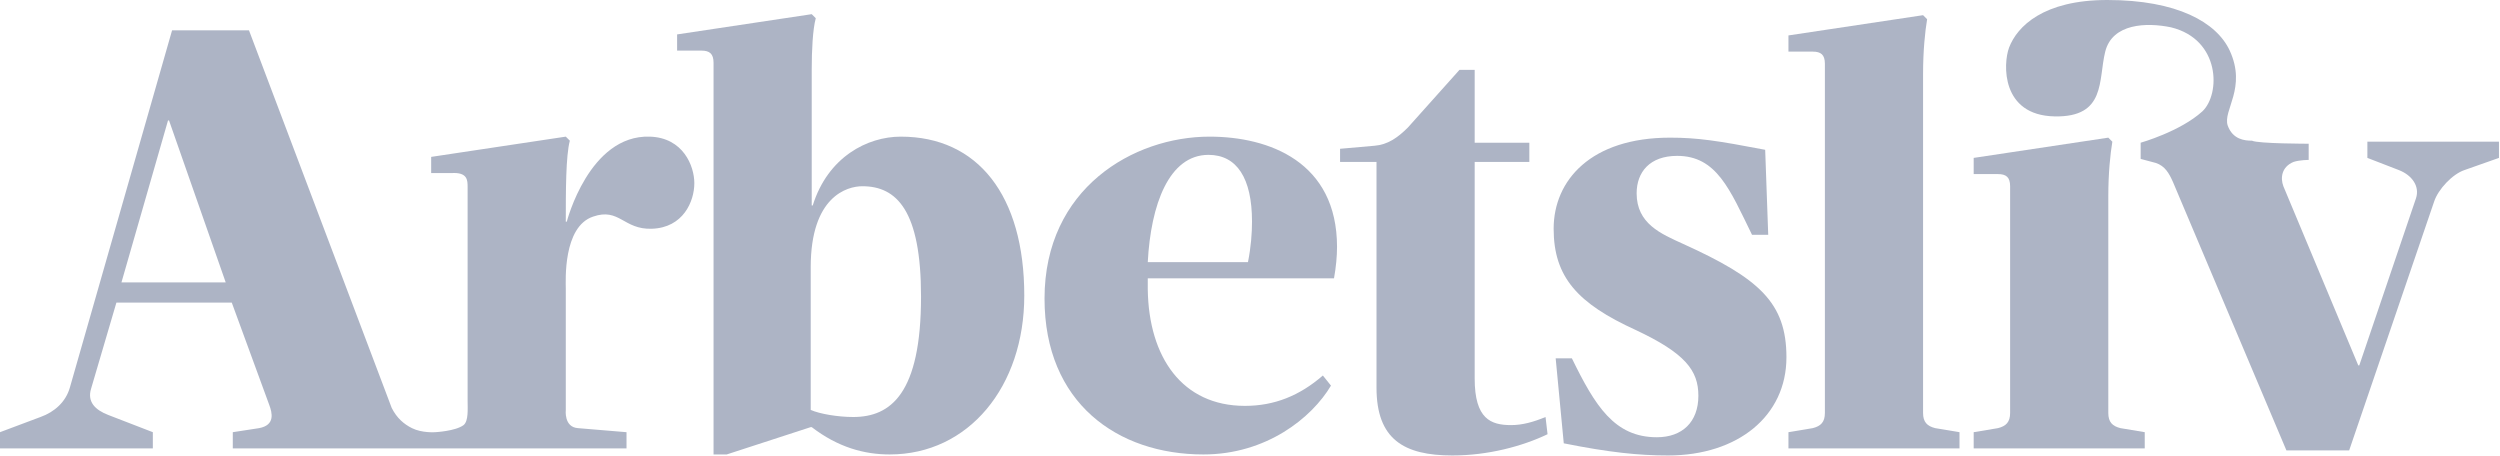
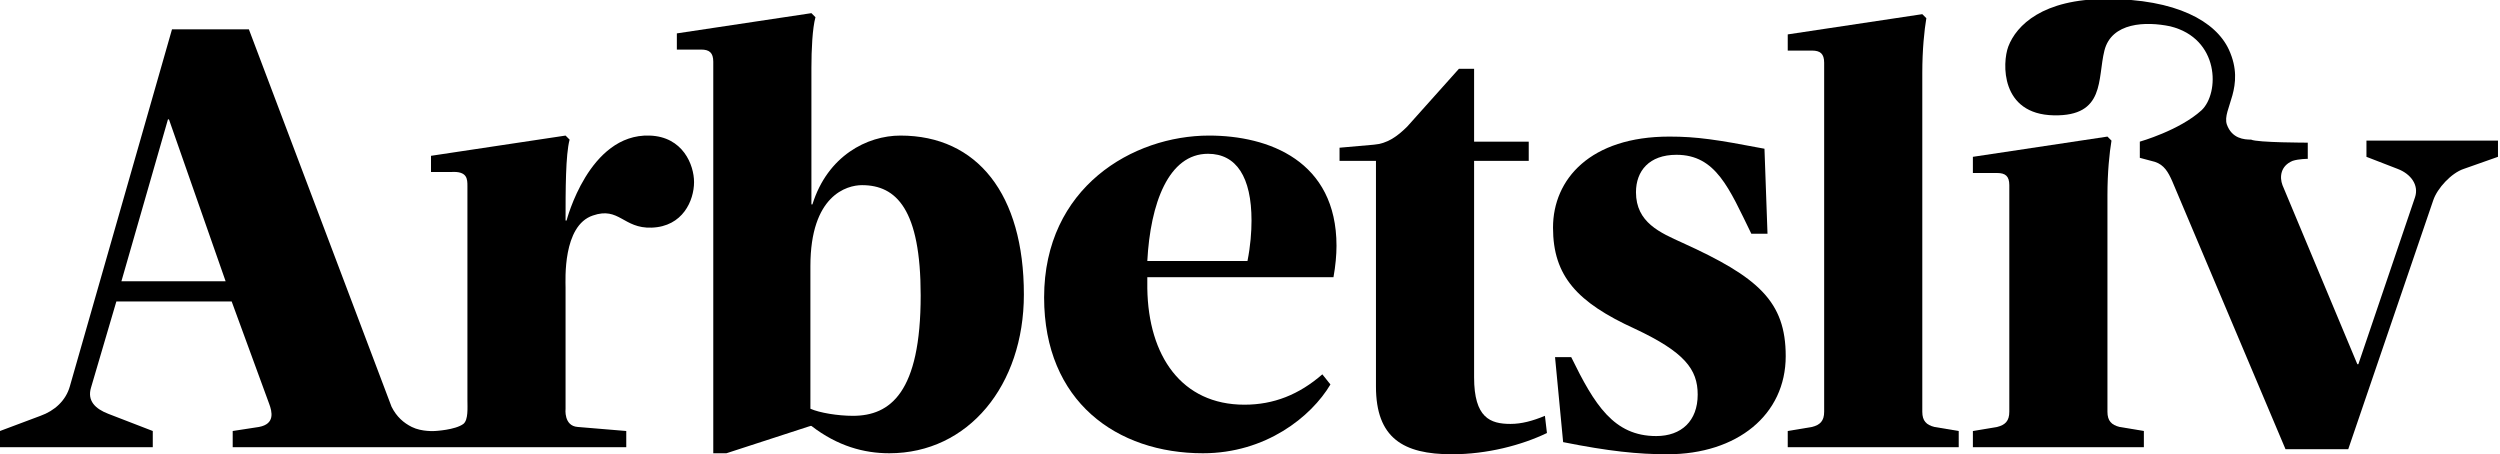
- <svg xmlns="http://www.w3.org/2000/svg" xmlns:xlink="http://www.w3.org/1999/xlink" width="247" height="45" viewBox="0 0 247 45" version="1.1">
-   <g id="Canvas" transform="translate(-33051 -1831)">
-     <g id="Arbetsliv logo">
-       <g id="Group">
-         <g id="Group">
-           <g id="Group">
-             <g id="Group">
-               <g id="Group">
-                 <g id="Group">
-                   <g id="Vector">
-                     <use xlink:href="#path0_fill" transform="translate(33051 1834)" fill="#ADB4C5" />
-                   </g>
-                 </g>
-               </g>
+ <svg xmlns="http://www.w3.org/2000/svg" version="1.1" id="Lager_1" x="0px" y="0px" viewBox="120.1 156.1 247.1 44.8" enable-background="new 120.1 156.1 247.1 44.8" xml:space="preserve">
+   <g>
+     <g>
+       <polygon fill="none" points="136.7,168 132.1,183.9 142.4,183.9 136.8,168   " />
+       <g>
+         <polygon fill="none" points="136.7,168 132.1,183.9 142.4,183.9 136.8,168    " />
+         <g>
+           <polygon fill="none" points="136.7,168 132.1,183.9 142.4,183.9 136.8,168     " />
+           <g>
+             <polygon fill="none" points="136.7,168 132.1,183.9 142.4,183.9 136.8,168      " />
+             <g>
+               <polygon fill="none" points="136.7,168 132.1,183.9 142.4,183.9 136.8,168       " />
+               <path d="M182,200.3v-1.6c0,0-2.4-0.2-4.8-0.4c-1.4-0.1-1.2-1.8-1.2-1.8s0-11.2,0-12c0-0.7-0.3-6.1,2.7-7.1        c2.6-0.9,3,1.3,5.8,1.2c3.1-0.1,4.2-2.7,4.2-4.5c0-1.7-1.1-4.5-4.4-4.6c-6-0.2-8.2,8.4-8.2,8.4h-0.1c0-3,0-6.5,0.4-8l-0.4-0.4        l-13.3,2v1.6h2c1.6-0.1,1.6,0.7,1.6,1.4c0,0.6,0,20.3,0,21.1c0,0.8,0.1,2-0.4,2.4c-0.8,0.6-2.8,0.7-2.8,0.7s-1.3,0.1-2.3-0.4        c-0.8-0.4-1.5-1-2-2L144.7,159h-7.6L127,194.3c-0.4,1.4-1.5,2.4-2.9,2.9l-4,1.5v1.6h15.1v-1.6l-4.4-1.7        c-1.3-0.5-2.1-1.3-1.7-2.6l2.5-8.5H143l3.7,10.1c0.3,0.8,0.6,2-1,2.3l-2.6,0.4v1.6L182,200.3z M132.1,183.9l4.6-16h0.1l5.6,16        H132.1z M162.6,171.5v1.6" />
            </g>
          </g>
        </g>
-         <g id="Group">
-           <g id="Group">
-             <g id="Vector">
-               <use xlink:href="#path1_fill" transform="translate(33249.2 1831)" fill="#ADB4C5" />
-             </g>
-           </g>
-         </g>
-         <g id="Vector">
-           <use xlink:href="#path2_fill" transform="translate(33246 1844.6)" fill="#ADB4C5" />
-         </g>
-         <g id="Vector">
-           <use xlink:href="#path3_fill" transform="translate(33227.7 1832.5)" fill="#ADB4C5" />
-         </g>
-         <g id="Vector">
-           <use xlink:href="#path4_fill" transform="translate(33204.5 1844.6)" fill="#ADB4C5" />
-         </g>
-         <g id="Vector">
-           <use xlink:href="#path5_fill" transform="translate(33183.4 1837.9)" fill="#ADB4C5" />
-         </g>
-         <g id="Vector">
-           <use xlink:href="#path6_fill" transform="translate(33154.2 1844.5)" fill="#ADB4C5" />
-         </g>
-         <g id="Vector">
-           <use xlink:href="#path7_fill" transform="translate(33117.9 1832.4)" fill="#ADB4C5" />
-         </g>
      </g>
    </g>
+     <g>
+       <path d="M331.5,170.2L331.5,170.2L331.5,170.2z" />
+       <g>
+         <path d="M348.2,170.2v1.6c0,0-0.9,0-1.5,0.2c-1.2,0.5-1.3,1.6-1,2.4l7.4,17.7h0.1l5.6-16.5c0.4-1.2-0.4-2.3-1.7-2.8l-3.1-1.2     v-1.6h13v1.6l-3.4,1.2c-1.2,0.4-2.6,1.9-3,3.1l-8.4,24.6h-6.2L334.8,174c-0.4-0.9-0.8-1.6-1.7-1.9l-1.5-0.4v-1.6     c0,0,3.9-1.1,6.1-3.1c1.8-1.7,1.8-7.1-3.1-8.3c-2.4-0.5-5.8-0.4-6.5,2.4c-0.7,2.8,0.1,6.5-5,6.4c-5.3-0.1-5.1-5.2-4.5-6.8     c0.8-2.1,3.4-4.7,9.7-4.7c6.9,0,10.8,2.2,12.1,5c1.7,3.7-0.7,5.9-0.2,7.4c0.5,1.4,1.7,1.5,2.4,1.5     C343.2,170.2,348.2,170.2,348.2,170.2z" />
+       </g>
+     </g>
+     <path d="M328.4,175.4c0-2.3,0.2-4.2,0.4-5.4l-0.4-0.4l-13.3,2v1.6h2.4c0.8,0,1.2,0.3,1.2,1.2v22.4c0,0.9-0.4,1.3-1.2,1.5l-2.4,0.4   v1.6H332v-1.6l-2.4-0.4c-0.8-0.2-1.2-0.6-1.2-1.5V175.4z" />
+     <path d="M310.1,163.3c0-2.3,0.2-4.2,0.4-5.4l-0.4-0.4l-13.3,2v1.6h2.4c0.8,0,1.2,0.3,1.2,1.2v34.5c0,0.9-0.4,1.3-1.2,1.5l-2.4,0.4   v1.6h16.9v-1.6l-2.4-0.4c-0.8-0.2-1.2-0.6-1.2-1.5V163.3z" />
+     <path d="M294.8,179.2l-0.3-8.4c-4.7-0.9-6.7-1.2-9.4-1.2c-7.8,0-11.5,4.2-11.5,9s2.4,7.4,8.1,10c4.9,2.3,6.2,4,6.2,6.5   c0,2.6-1.6,4.1-4.1,4.1c-4.2,0-6.1-3.1-8.4-7.8h-1.6l0.8,8.4c4.5,0.9,7.4,1.2,10.3,1.2c6.9,0,11.7-3.9,11.7-9.7   c0-5.4-2.7-7.8-10.2-11.2c-2.2-1-4.6-2-4.6-5c0-2.1,1.3-3.7,4-3.7c3.9,0,5.2,3.3,7.4,7.8L294.8,179.2L294.8,179.2z" />
+     <path d="M252.5,170.7v1.3h3.6v22.3c0,5.1,2.7,6.7,7.5,6.7c3.5,0,6.9-0.9,9.4-2.1l-0.2-1.7c-1.2,0.5-2.3,0.8-3.4,0.8   c-2,0-3.6-0.6-3.6-4.6V172h5.4v-1.9h-5.4v-7.2h-1.5l-5.1,5.7c-1,1-2,1.7-3.3,1.8L252.5,170.7z" />
+     <path d="M233.5,181.9c0.3-5.7,2.1-10.6,6-10.6c2.8,0,4.3,2.3,4.3,6.6c0,1.1-0.1,2.5-0.4,4L233.5,181.9L233.5,181.9z M233.5,183.5   h18.4c0.2-1.1,0.3-2.2,0.3-3.1c0-8.4-6.7-10.9-12.6-10.9c-7.5,0-16.3,5.1-16.3,16c0,10.3,7.2,15.4,15.7,15.4   c6.2,0,10.7-3.6,12.6-6.8l-0.8-1c-2.3,2-4.8,3-7.7,3c-6.2,0-9.5-4.8-9.6-11.5V183.5z" />
+     <path d="M200.2,182.4c0-7,3.6-8,5.1-8c3.4,0,5.8,2.4,5.8,10.9c0,9.6-3,11.9-6.7,11.9c-1.5,0-3.3-0.3-4.2-0.7V182.4z M190.5,200.9   h1.4l8.3-2.7h0.1c2.6,2,5.2,2.7,7.7,2.7c7.8,0,13.3-6.7,13.3-15.7c0-9.9-4.6-15.7-12.2-15.7c-3.3,0-7.2,2-8.7,6.8h-0.1v-13.5   c0-1.8,0.1-3.9,0.4-5l-0.4-0.4l-13.3,2v1.6h2.4c0.8,0,1.2,0.3,1.2,1.2V200.9z" />
  </g>
-   <defs>
-     <path id="path0_fill" d="M 61.9 41.3L 61.9 39.7C 61.9 39.7 59.5 39.5 57.1 39.3C 55.7 39.2 55.9 37.5 55.9 37.5C 55.9 37.5 55.9 26.3 55.9 25.5C 55.9 24.8 55.6 19.4 58.6 18.4C 61.2 17.5 61.6 19.7 64.4 19.6C 67.5 19.5 68.6 16.9 68.6 15.1C 68.6 13.4 67.5 10.6 64.2 10.5C 58.2 10.3 56 18.9 56 18.9L 55.9 18.9C 55.9 15.9 55.9 12.4 56.3 10.9L 55.9 10.5L 42.6 12.5L 42.6 14.1L 44.6 14.1C 46.2 14 46.2 14.8 46.2 15.5C 46.2 16.1 46.2 35.8 46.2 36.6C 46.2 37.4 46.3 38.6 45.8 39C 45 39.6 43 39.7 43 39.7C 43 39.7 41.7 39.8 40.7 39.3C 39.9 38.9 39.2 38.3 38.7 37.3L 24.6 0L 17 0L 6.9 35.3C 6.5 36.7 5.4 37.7 4 38.2L -1.52588e-06 39.7L -1.52588e-06 41.3L 15.1 41.3L 15.1 39.7L 10.7 38C 9.4 37.5 8.6 36.7 9 35.4L 11.5 26.9L 22.9 26.9L 26.6 37C 26.9 37.8 27.2 39 25.6 39.3L 23 39.7L 23 41.3L 61.9 41.3ZM 12 24.9L 16.6 8.9L 16.7 8.9L 22.3 24.9L 12 24.9ZM 42.5 12.5L 42.5 14.1L 42.5 12.5Z" />
-     <path id="path1_fill" d="M 29.898 14.2L 29.898 15.8C 29.898 15.8 28.998 15.8 28.398 16C 27.198 16.5 27.098 17.6 27.398 18.4L 34.798 36.1L 34.898 36.1L 40.498 19.6C 40.898 18.4 40.098 17.3 38.798 16.8L 35.698 15.6L 35.698 14L 48.698 14L 48.698 15.6L 45.298 16.8C 44.098 17.2 42.698 18.7 42.298 19.9L 33.898 44.5L 27.698 44.5L 16.498 18C 16.098 17.1 15.698 16.4 14.798 16.1L 13.298 15.7L 13.298 14.1C 13.298 14.1 17.198 13 19.398 11C 21.198 9.3 21.198 3.9 16.298 2.7C 13.898 2.2 10.498 2.3 9.798 5.1C 9.098 7.9 9.898 11.6 4.798 11.5C -0.502 11.4 -0.302 6.3 0.298 4.7C 1.098 2.6 3.698 0 9.998 0C 16.898 0 20.798 2.2 22.098 5C 23.798 8.7 21.398 10.9 21.898 12.4C 22.398 13.8 23.598 13.9 24.298 13.9C 24.898 14.2 29.898 14.2 29.898 14.2Z" />
-     <path id="path2_fill" d="M 13.3 5.8C 13.3 3.5 13.5 1.6 13.7 0.4L 13.3 6.10352e-06L 6.10352e-06 2L 6.10352e-06 3.6L 2.4 3.6C 3.2 3.6 3.6 3.9 3.6 4.8L 3.6 27.2C 3.6 28.1 3.2 28.5 2.4 28.7L 6.10352e-06 29.1L 6.10352e-06 30.7L 16.9 30.7L 16.9 29.1L 14.5 28.7C 13.7 28.5 13.3 28.1 13.3 27.2L 13.3 5.8Z" />
-     <path id="path3_fill" d="M 13.3 5.8C 13.3 3.5 13.5 1.6 13.7 0.4L 13.3 0L -1.2207e-05 2L -1.2207e-05 3.6L 2.4 3.6C 3.2 3.6 3.6 3.9 3.6 4.8L 3.6 39.3C 3.6 40.2 3.2 40.6 2.4 40.8L -1.2207e-05 41.2L -1.2207e-05 42.8L 16.9 42.8L 16.9 41.2L 14.5 40.8C 13.7 40.6 13.3 40.2 13.3 39.3L 13.3 5.8Z" />
-     <path id="path4_fill" d="M 21.2 9.6L 20.9 1.2C 16.2 0.3 14.2 6.10352e-06 11.5 6.10352e-06C 3.7 6.10352e-06 6.10352e-06 4.2 6.10352e-06 9C 6.10352e-06 13.8 2.4 16.4 8.1 19C 13 21.3 14.3 23 14.3 25.5C 14.3 28.1 12.7 29.6 10.2 29.6C 6 29.6 4.1 26.5 1.8 21.8L 0.2 21.8L 1 30.2C 5.5 31.1 8.4 31.4 11.3 31.4C 18.2 31.4 23 27.5 23 21.7C 23 16.3 20.3 13.9 12.8 10.5C 10.6 9.5 8.2 8.5 8.2 5.5C 8.2 3.4 9.5 1.8 12.2 1.8C 16.1 1.8 17.4 5.1 19.6 9.6L 21.2 9.6Z" />
-     <path id="path5_fill" d="M 0 7.8L 0 9.1L 3.6 9.1L 3.6 31.4C 3.6 36.5 6.3 38.1 11.1 38.1C 14.6 38.1 18 37.2 20.5 36L 20.3 34.3C 19.1 34.8 18 35.1 16.9 35.1C 14.9 35.1 13.3 34.5 13.3 30.5L 13.3 9.1L 18.7 9.1L 18.7 7.2L 13.3 7.2L 13.3 -6.10352e-06L 11.8 -6.10352e-06L 6.7 5.7C 5.7 6.7 4.7 7.4 3.4 7.5L 0 7.8Z" />
-     <path id="path6_fill" d="M 10.2 12.4C 10.5 6.7 12.3 1.8 16.2 1.8C 19 1.8 20.5 4.1 20.5 8.4C 20.5 9.5 20.4 10.9 20.1 12.4L 10.2 12.4ZM 10.2 14L 28.6 14C 28.8 12.9 28.9 11.8 28.9 10.9C 28.9 2.5 22.2 0 16.3 0C 8.8 0 3.05176e-06 5.1 3.05176e-06 16C 3.05176e-06 26.3 7.2 31.4 15.7 31.4C 21.9 31.4 26.4 27.8 28.3 24.6L 27.5 23.6C 25.2 25.6 22.7 26.6 19.8 26.6C 13.6 26.6 10.3 21.8 10.2 15.1L 10.2 14Z" />
-     <path id="path7_fill" d="M 13.2 25C 13.2 18 16.8 17 18.3 17C 21.7 17 24.1 19.4 24.1 27.9C 24.1 37.5 21.1 39.8 17.4 39.8C 15.9 39.8 14.1 39.5 13.2 39.1L 13.2 25ZM 3.5 43.5L 4.9 43.5L 13.2 40.8L 13.3 40.8C 15.9 42.8 18.5 43.5 21 43.5C 28.8 43.5 34.3 36.8 34.3 27.8C 34.3 17.9 29.7 12.1 22.1 12.1C 18.8 12.1 14.9 14.1 13.4 18.9L 13.3 18.9L 13.3 5.4C 13.3 3.6 13.4 1.5 13.7 0.4L 13.3 -6.10352e-06L -2.84217e-14 2L -2.84217e-14 3.6L 2.4 3.6C 3.2 3.6 3.6 3.9 3.6 4.8L 3.6 43.5L 3.5 43.5Z" />
-   </defs>
</svg>
